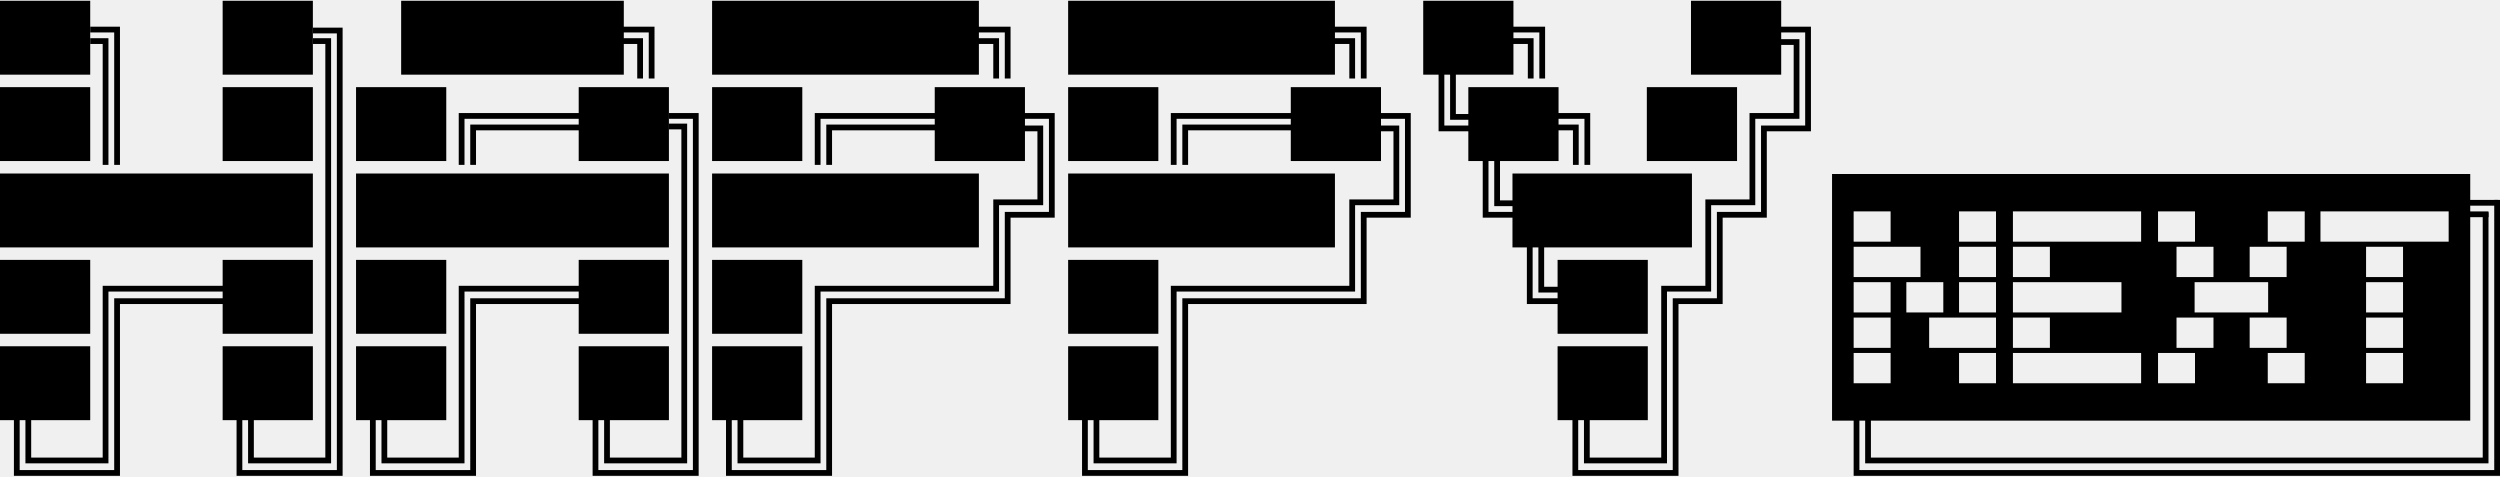
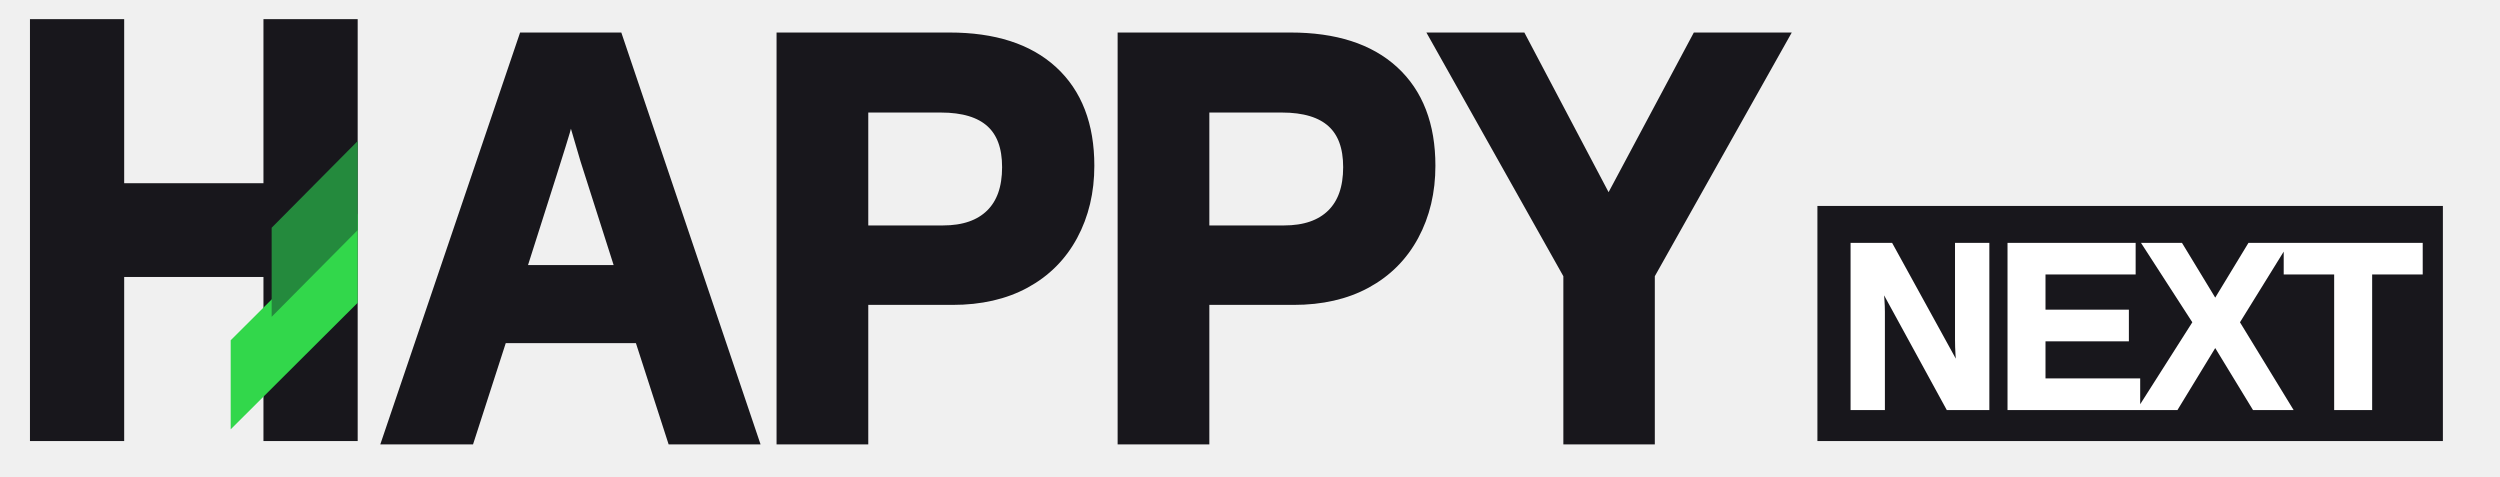
- <svg xmlns="http://www.w3.org/2000/svg" width="2670px" height="509px" viewBox="0 0 2670 509" version="1.1">
-   <g id="页面-1" stroke="none" stroke-width="1" fill="none" fill-rule="evenodd">
-     <g id="编组" transform="translate(0, -7)" fill="#000000" fill-rule="nonzero">
-       <g id="路径">
-         <polygon points="121.97 176.94 121.97 183.09 128.12 183.09 128.12 35.5 96.35 35.5 96.35 41.65 121.97 41.65" />
-         <polygon points="109.67 164.64 109.67 183.09 115.82 183.09 115.82 47.8 96.35 47.8 96.35 53.95 109.67 53.95" />
-         <polygon points="334.13 42.67 359.76 42.67 359.76 496.73 359.76 509.03 258.8 509.03 258.8 445.48 258.8 439.33 252.65 439.33 252.65 515.18 359.76 515.18 360.78 515.18 365.91 515.18 365.91 36.52 334.13 36.52" />
-         <polygon points="350.53 501.85 353.61 501.85 353.61 47.8 334.13 47.8 334.13 53.95 347.46 53.95 347.46 483.4 347.46 495.7 271.1 495.7 271.1 456.75 271.1 438.3 264.95 438.3 264.95 501.85 347.46 501.85" />
-         <polygon points="115.82 312.24 112.23 312.24 109.67 312.24 109.67 483.4 109.67 495.7 33.31 495.7 33.31 456.75 33.31 438.3 27.16 438.3 27.16 501.85 109.67 501.85 112.74 501.85 115.82 501.85 115.82 318.38 252.14 318.38 252.14 312.24 118.38 312.24" />
-         <polygon points="128.12 325.56 123.51 325.56 121.97 325.56 121.97 496.73 121.97 509.03 21.01 509.03 21.01 445.48 21.01 439.33 14.86 439.33 14.86 515.18 121.97 515.18 122.99 515.18 128.12 515.18 128.12 331.71 252.14 331.71 252.14 325.56 129.66 325.56" />
-         <polygon points="873.26 501.85 876.33 501.85 876.33 318.38 1066.98 318.38 1066.98 316.33 1066.98 312.24 1066.98 226.14 1107.97 226.14 1114.12 226.14 1114.12 219.99 1114.12 147.22 1114.12 141.07 1107.97 141.07 1060.83 141.07 1060.83 147.22 1107.97 147.22 1107.97 219.99 1066.98 219.99 1060.83 219.99 1060.83 226.14 1060.83 312.24 878.9 312.24 876.33 312.24 872.75 312.24 870.18 312.24 870.18 483.4 870.18 495.7 793.83 495.7 793.83 456.75 793.83 438.3 787.68 438.3 787.68 501.85 870.18 501.85" />
-         <polygon points="1073.12 127.74 1073.12 133.89 1120.27 133.89 1120.27 233.31 1079.27 233.31 1073.12 233.31 1073.12 239.46 1073.12 325.56 890.17 325.56 888.63 325.56 884.02 325.56 882.48 325.56 882.48 496.73 882.48 509.03 781.53 509.03 781.53 445.48 781.53 439.33 775.38 439.33 775.38 515.18 882.48 515.18 883.51 515.18 888.63 515.18 888.63 331.71 1079.27 331.71 1079.27 330.68 1079.27 325.56 1079.27 239.46 1120.27 239.46 1126.42 239.46 1126.42 233.31 1126.42 133.89 1126.42 127.74 1120.27 127.74" />
-         <polygon points="714.39 133.89 740.02 133.89 740.02 496.73 740.02 509.03 639.06 509.03 639.06 445.48 639.06 439.33 632.91 439.33 632.91 515.18 740.02 515.18 741.04 515.18 746.17 515.18 746.17 127.74 714.39 127.74" />
-         <polygon points="727.72 483.4 727.72 495.7 651.36 495.7 651.36 456.75 651.36 438.3 645.21 438.3 645.21 501.85 727.72 501.85 730.79 501.85 733.87 501.85 733.87 139.02 714.39 139.02 714.39 145.17 727.72 145.17" />
-         <polygon points="496.08 312.24 492.49 312.24 489.93 312.24 489.93 483.4 489.93 495.7 413.57 495.7 413.57 456.75 413.57 438.3 407.42 438.3 407.42 501.85 489.93 501.85 493 501.85 496.08 501.85 496.08 318.38 632.4 318.38 632.4 312.24 498.64 312.24" />
-         <polygon points="508.38 325.56 503.76 325.56 502.23 325.56 502.23 496.73 502.23 509.03 401.27 509.03 401.27 445.48 401.27 439.33 395.12 439.33 395.12 515.18 502.23 515.18 503.25 515.18 508.38 515.18 508.38 331.71 632.4 331.71 632.4 325.56 509.91 325.56" />
-         <polygon points="496.08 133.89 631.37 133.89 637.52 133.89 637.52 127.74 489.93 127.74 489.93 183.09 496.08 183.09" />
-         <polygon points="502.23 183.09 508.38 183.09 508.38 146.19 619.07 146.19 637.52 146.19 637.52 140.04 502.23 140.04" />
-         <polygon points="692.87 90.85 699.02 90.85 699.02 35.5 643.67 35.5 643.67 41.65 692.87 41.65" />
-         <polygon points="680.57 90.85 686.72 90.85 686.72 47.8 643.67 47.8 643.67 53.95 680.57 53.95" />
-         <polygon points="876.33 133.89 1011.63 133.89 1017.78 133.89 1017.78 127.74 870.18 127.74 870.18 183.09 876.33 183.09" />
-         <polygon points="882.48 183.09 888.63 183.09 888.63 146.19 999.33 146.19 1017.78 146.19 1017.78 140.04 882.48 140.04" />
-         <polygon points="1073.12 90.85 1079.27 90.85 1079.27 35.5 1023.93 35.5 1023.93 41.65 1073.12 41.65" />
-         <polygon points="1060.83 90.85 1066.98 90.85 1066.98 47.8 1023.93 47.8 1023.93 53.95 1060.83 53.95" />
-         <polygon points="1253.52 501.85 1256.59 501.85 1256.59 318.38 1447.23 318.38 1447.23 316.33 1447.23 312.24 1447.23 226.14 1488.23 226.14 1494.38 226.14 1494.38 219.99 1494.38 147.22 1494.38 141.07 1488.23 141.07 1441.08 141.07 1441.08 147.22 1488.23 147.22 1488.23 219.99 1447.23 219.99 1441.08 219.99 1441.08 226.14 1441.08 312.24 1259.15 312.24 1256.59 312.24 1253 312.24 1250.44 312.24 1250.44 483.4 1250.44 495.7 1174.08 495.7 1174.08 456.75 1174.08 438.3 1167.93 438.3 1167.93 501.85 1250.44 501.85" />
-         <polygon points="1453.38 127.74 1453.38 133.89 1500.53 133.89 1500.53 233.31 1459.53 233.31 1453.38 233.31 1453.38 239.46 1453.38 325.56 1270.43 325.56 1268.89 325.56 1264.28 325.56 1262.74 325.56 1262.74 496.73 1262.74 509.03 1161.78 509.03 1161.78 445.48 1161.78 439.33 1155.63 439.33 1155.63 515.18 1262.74 515.18 1263.77 515.18 1268.89 515.18 1268.89 331.71 1459.53 331.71 1459.53 330.68 1459.53 325.56 1459.53 239.46 1500.53 239.46 1506.68 239.46 1506.68 233.31 1506.68 133.89 1506.68 127.74 1500.53 127.74" />
-         <polygon points="1697.83 456.75 1697.83 438.3 1691.68 438.3 1691.68 501.85 1774.19 501.85 1777.27 501.85 1780.34 501.85 1780.34 318.38 1827.49 318.38 1827.49 316.33 1827.49 312.24 1827.49 226.14 1868.49 226.14 1874.64 226.14 1874.64 219.99 1874.64 133.89 1915.64 133.89 1921.79 133.89 1921.79 127.74 1921.79 54.97 1921.79 48.82 1915.64 48.82 1890.01 48.82 1890.01 54.97 1915.64 54.97 1915.64 127.74 1874.64 127.74 1868.49 127.74 1868.49 133.89 1868.49 219.99 1827.49 219.99 1821.34 219.99 1821.34 226.14 1821.34 312.24 1782.9 312.24 1780.34 312.24 1776.75 312.24 1774.19 312.24 1774.19 483.4 1774.19 495.7 1697.83 495.7" />
-         <polygon points="1927.93 35.5 1890.01 35.5 1890.01 41.65 1927.93 41.65 1927.93 141.07 1886.94 141.07 1880.79 141.07 1880.79 147.22 1880.79 233.31 1839.79 233.31 1833.64 233.31 1833.64 239.46 1833.64 325.56 1794.18 325.56 1792.64 325.56 1788.03 325.56 1786.49 325.56 1786.49 496.73 1786.49 509.03 1685.53 509.03 1685.53 445.48 1685.53 439.33 1679.38 439.33 1679.38 515.18 1786.49 515.18 1787.52 515.18 1792.64 515.18 1792.64 331.71 1839.79 331.71 1839.79 330.68 1839.79 325.56 1839.79 239.46 1880.79 239.46 1886.94 239.46 1886.94 233.31 1886.94 147.22 1927.93 147.22 1934.08 147.22 1934.08 141.07 1934.08 41.65 1934.08 35.5" />
-         <polygon points="1256.59 133.89 1391.88 133.89 1398.03 133.89 1398.03 127.74 1250.44 127.74 1250.44 183.09 1256.59 183.09" />
-         <polygon points="1262.74 183.09 1268.89 183.09 1268.89 146.19 1379.59 146.19 1398.03 146.19 1398.03 140.04 1262.74 140.04" />
-         <polygon points="1453.38 90.85 1459.53 90.85 1459.53 35.5 1404.18 35.5 1404.18 41.65 1453.38 41.65" />
-         <polygon points="1441.08 90.85 1447.23 90.85 1447.23 47.8 1404.18 47.8 1404.18 53.95 1441.08 53.95" />
-         <polygon points="1644.02 90.85 1650.17 90.85 1650.17 35.5 1594.83 35.5 1594.83 41.65 1644.02 41.65" />
-         <polygon points="1631.72 90.85 1637.87 90.85 1637.87 47.8 1594.83 47.8 1594.83 53.95 1631.72 53.95" />
-         <polygon points="1643 133.89 1692.2 133.89 1692.2 183.09 1698.35 183.09 1698.35 127.74 1643 127.74" />
-         <polygon points="1686.05 183.09 1686.05 140.04 1643 140.04 1643 146.19 1679.9 146.19 1679.9 183.09" />
-         <polygon points="1542.55 84.7 1536.4 84.7 1536.4 147.22 1573.3 147.22 1573.3 141.07 1542.55 141.07" />
-         <polygon points="1554.85 84.7 1548.7 84.7 1548.7 134.92 1573.3 134.92 1573.3 128.77 1554.85 128.77" />
-         <polygon points="1589.7 176.94 1583.55 176.94 1583.55 239.46 1620.45 239.46 1620.45 233.31 1589.7 233.31" />
-         <polygon points="1602 176.94 1595.85 176.94 1595.85 227.16 1620.45 227.16 1620.45 221.01 1602 221.01" />
-         <polygon points="1636.85 269.19 1630.7 269.19 1630.7 331.71 1667.6 331.71 1667.6 325.56 1636.85 325.56" />
-         <polygon points="1649.15 269.19 1643 269.19 1643 319.41 1667.6 319.41 1667.6 313.26 1649.15 313.26" />
-       </g>
-       <g id="矩形">
-         <rect x="0" y="7.82" width="96.35" height="78.92" />
-         <rect x="0" y="100.07" width="96.35" height="78.92" />
-         <rect x="0" y="284.56" width="96.35" height="78.92" />
-         <rect x="0" y="376.81" width="96.35" height="78.92" />
-         <rect x="237.79" y="7.82" width="96.35" height="78.92" />
-         <rect x="237.79" y="100.07" width="96.35" height="78.92" />
-         <rect x="237.79" y="284.56" width="96.35" height="78.92" />
-         <rect x="237.79" y="376.81" width="96.35" height="78.92" />
-         <rect x="0" y="192.32" width="334.13" height="78.92" />
-         <rect x="428.43" y="7.82" width="237.79" height="78.92" />
-         <rect x="380.26" y="100.07" width="96.35" height="78.92" />
-         <rect x="380.26" y="284.56" width="96.35" height="78.92" />
-         <rect x="380.26" y="376.81" width="96.35" height="78.92" />
-         <rect x="618.05" y="100.07" width="96.35" height="78.92" />
-         <rect x="618.05" y="284.56" width="96.35" height="78.92" />
-         <rect x="618.05" y="376.81" width="96.35" height="78.92" />
-         <rect x="380.26" y="192.32" width="334.13" height="78.92" />
-         <rect x="760.51" y="7.82" width="284.94" height="78.92" />
-         <rect x="760.51" y="100.07" width="96.35" height="78.92" />
-         <rect x="760.51" y="284.56" width="96.35" height="78.92" />
-         <rect x="760.51" y="376.81" width="96.35" height="78.92" />
-         <rect x="998.3" y="100.07" width="96.35" height="78.92" />
-         <rect x="760.51" y="192.32" width="284.94" height="78.92" />
-         <rect x="1140.77" y="7.82" width="284.94" height="78.92" />
-         <rect x="1140.77" y="100.07" width="96.35" height="78.92" />
-         <rect x="1140.77" y="284.56" width="96.35" height="78.92" />
-         <rect x="1140.77" y="376.81" width="96.35" height="78.92" />
-         <rect x="1663.5" y="284.56" width="96.35" height="78.92" />
-         <rect x="1615.32" y="192.32" width="191.67" height="78.92" />
-         <rect x="1663.5" y="376.81" width="96.35" height="78.92" />
-         <rect x="1378.56" y="100.07" width="96.35" height="78.92" />
-         <rect x="1568.18" y="100.07" width="96.35" height="78.92" />
-         <rect x="1520" y="7.82" width="96.35" height="78.92" />
-         <rect x="1805.97" y="7.82" width="96.35" height="78.92" />
-         <rect x="1758.82" y="100.07" width="96.35" height="78.92" />
-         <rect x="1140.77" y="192.32" width="284.94" height="78.92" />
-       </g>
-       <path d="M1956.63,192.83 L1956.63,456.24 L2638.22,456.24 L2638.22,192.83 L1956.63,192.83 Z M2402.64,270.56 L2442.12,270.56 L2442.12,302.9 L2402.64,302.9 L2402.64,270.56 L2402.64,270.56 Z M2422.38,308.36 L2422.38,340.7 L2343.84,340.7 L2343.84,308.36 L2422.38,308.36 Z M2364,302.9 L2324.52,302.9 L2324.52,270.56 L2364,270.56 L2364,302.9 Z M2304.78,232.76 L2344.26,232.76 L2344.26,265.1 L2304.78,265.1 L2304.78,232.76 L2304.78,232.76 Z M2149.8,270.56 L2189.28,270.56 L2189.28,302.9 L2149.8,302.9 L2149.8,270.56 L2149.8,270.56 Z M2149.8,308.36 L2265.72,308.36 L2265.72,340.7 L2149.8,340.7 L2149.8,308.36 Z M2149.8,346.16 L2189.28,346.16 L2189.28,378.5 L2149.8,378.5 L2149.8,346.16 L2149.8,346.16 Z M1979.69,232.76 L2019.17,232.76 L2019.17,265.1 L1979.69,265.1 L1979.69,232.76 L1979.69,232.76 Z M1979.69,270.56 L2051.09,270.56 L2051.09,302.9 L1979.69,302.9 L1979.69,270.56 L1979.69,270.56 Z M2019.18,416.31 L1979.7,416.31 L1979.7,383.97 L2019.18,383.97 L2019.18,416.31 L2019.18,416.31 Z M2019.18,378.51 L1979.7,378.51 L1979.7,346.17 L2019.18,346.17 L2019.18,378.51 Z M2019.18,340.7 L1979.7,340.7 L1979.7,308.36 L2019.18,308.36 L2019.18,340.7 L2019.18,340.7 Z M2035.98,308.36 L2075.46,308.36 L2075.46,340.7 L2035.98,340.7 L2035.98,308.36 Z M2131.74,416.31 L2092.26,416.31 L2092.26,383.97 L2131.74,383.97 L2131.74,416.31 L2131.74,416.31 Z M2131.74,378.51 L2060.34,378.51 L2060.34,346.17 L2131.74,346.17 L2131.74,378.51 Z M2131.74,340.7 L2092.26,340.7 L2092.26,308.36 L2131.74,308.36 L2131.74,340.7 L2131.74,340.7 Z M2131.74,302.9 L2092.26,302.9 L2092.26,270.56 L2131.74,270.56 L2131.74,302.9 Z M2131.74,265.1 L2092.26,265.1 L2092.26,232.76 L2131.74,232.76 L2131.74,265.1 Z M2286.72,416.31 L2149.8,416.31 L2149.8,383.97 L2286.72,383.97 L2286.72,416.31 L2286.72,416.31 Z M2286.72,265.1 L2149.8,265.1 L2149.8,232.76 L2286.72,232.76 L2286.72,265.1 Z M2344.26,416.31 L2304.78,416.31 L2304.78,383.97 L2344.26,383.97 L2344.26,416.31 L2344.26,416.31 Z M2364,378.51 L2324.52,378.51 L2324.52,346.17 L2364,346.17 L2364,378.51 Z M2402.64,346.16 L2442.12,346.16 L2442.12,378.5 L2402.64,378.5 L2402.64,346.16 L2402.64,346.16 Z M2461.44,416.31 L2421.96,416.31 L2421.96,383.97 L2461.44,383.97 L2461.44,416.31 L2461.44,416.31 Z M2461.44,265.1 L2421.96,265.1 L2421.96,232.76 L2461.44,232.76 L2461.44,265.1 Z M2566.44,416.31 L2526.96,416.31 L2526.96,383.97 L2566.44,383.97 L2566.44,416.31 L2566.44,416.31 Z M2566.44,378.51 L2526.96,378.51 L2526.96,346.17 L2566.44,346.17 L2566.44,378.51 Z M2566.44,340.7 L2526.96,340.7 L2526.96,308.36 L2566.44,308.36 L2566.44,340.7 L2566.44,340.7 Z M2566.44,302.9 L2526.96,302.9 L2526.96,270.56 L2566.44,270.56 L2566.44,302.9 Z M2615.17,265.1 L2478.25,265.1 L2478.25,232.76 L2615.17,232.76 L2615.17,265.1 Z" id="形状" />
-       <g>
-         <polygon id="路径" points="2651.55 233.83 2651.55 483.4 2651.55 495.7 1998.14 495.7 1998.14 456.75 1998.14 438.3 1991.99 438.3 1991.99 501.85 2651.55 501.85 2654.63 501.85 2657.7 501.85 2657.7 233.83" />
-         <polygon id="路径" points="2663.85 220.5 2663.85 496.73 2663.85 509.03 1985.84 509.03 1985.84 445.48 1985.84 439.33 1979.69 439.33 1979.69 515.18 2663.85 515.18 2664.88 515.18 2670 515.18 2670 220.5" />
-         <rect id="矩形" x="2636.18" y="220.5" width="31.77" height="6.15" />
-         <rect id="矩形" x="2636.18" y="232.8" width="21.52" height="6.15" />
-       </g>
+ <svg xmlns="http://www.w3.org/2000/svg" width="2670" height="509" viewBox="0 0 2670 509" role="img" aria-label="Happy Next">
+   <g transform="scale(1 0.9732314)">
+     <g transform="matrix(2.1875 0 0 2.5722 -143 -159.05)">
+       <path d="M80 70h46v70h68V70h46v180h-46v-70h-68v70H80z" fill="#18171C" />
+       <path d="M178 207l62-54v38l-62 54z" fill="#32D74B" />
+       <path d="M198 159l42-37v38l-42 37z" fill="#248A3D" />
+     </g>
+     <g transform="translate(403 -29.76) scale(.97 1.07126)">
+       <text x="0" y="475" fill="#18171C" stroke="#18171C" stroke-width="16" paint-order="stroke fill" font-family="Arial, Helvetica Neue, sans-serif" font-size="590" font-weight="700" letter-spacing="-18">APPY</text>
+     </g>
+     <rect x="1941" y="226" width="668" height="258" fill="#18171C" />
+     <g transform="translate(1963 40) scale(.94 1)">
+       <text x="0" y="407" fill="#FFFFFF" stroke="#FFFFFF" stroke-width="6" paint-order="stroke fill" font-family="Arial, Helvetica Neue, sans-serif" font-size="258" font-weight="700" letter-spacing="-8">NEXT</text>
    </g>
  </g>
</svg>
